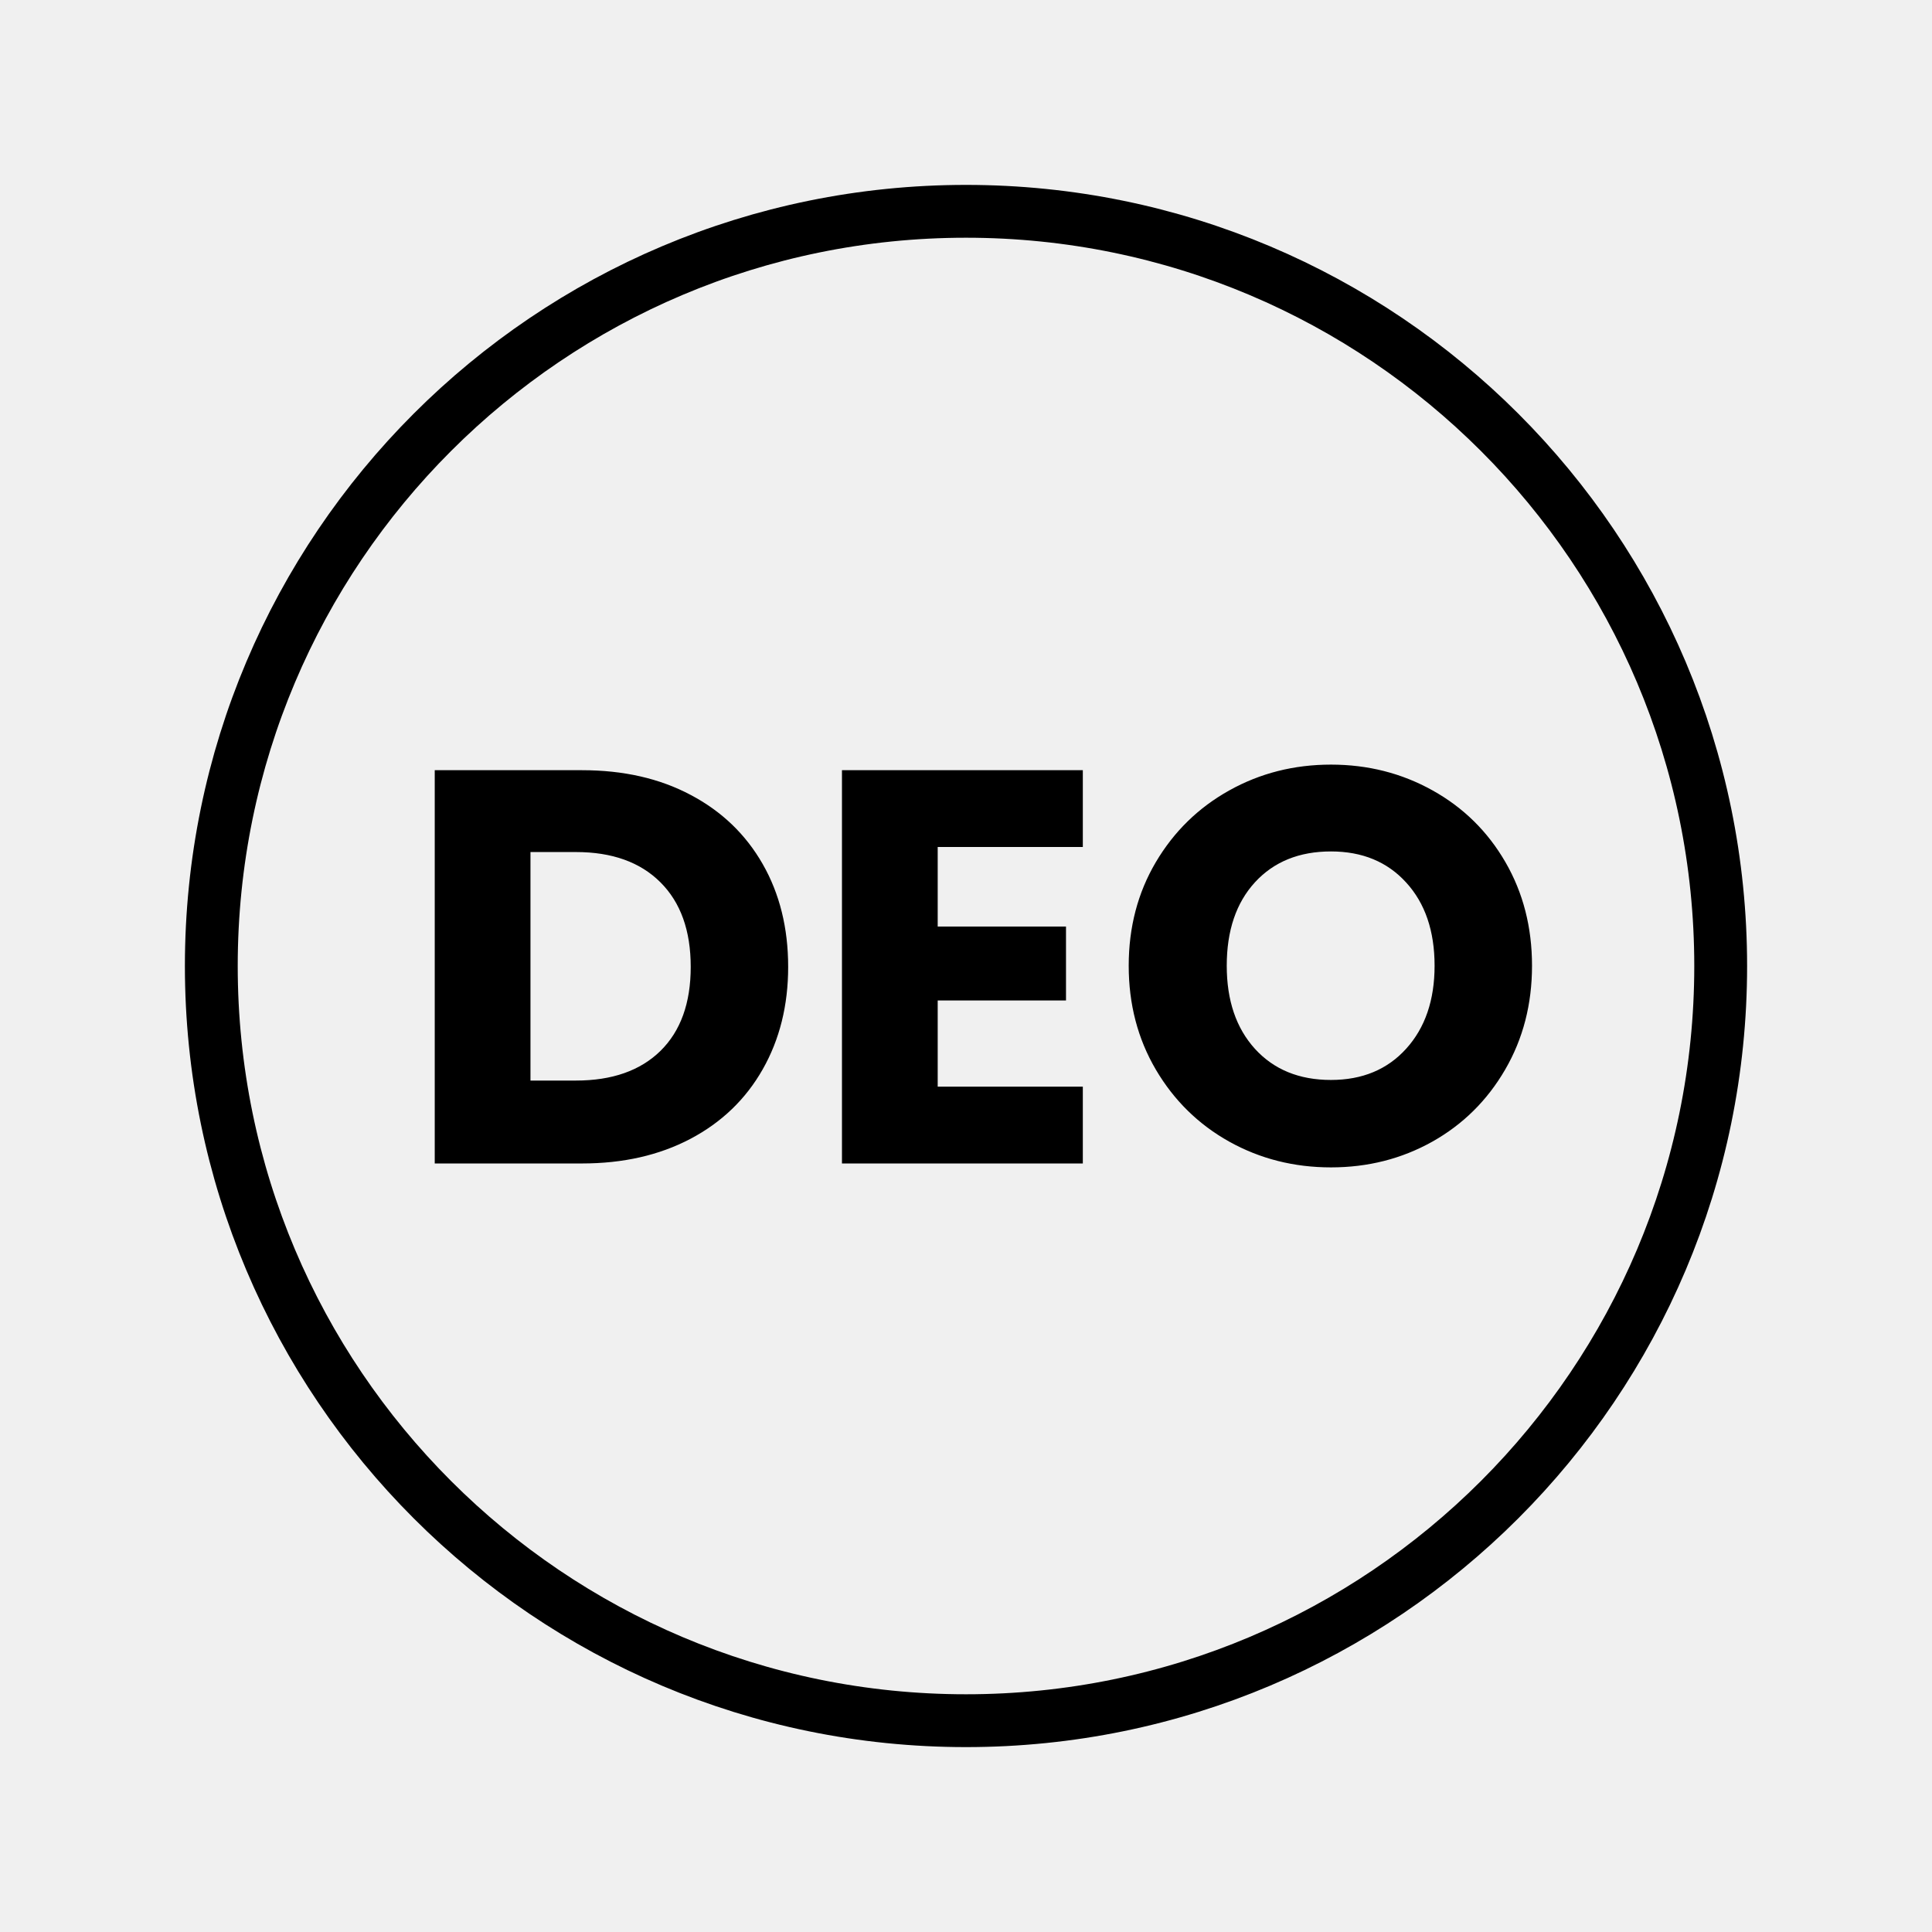
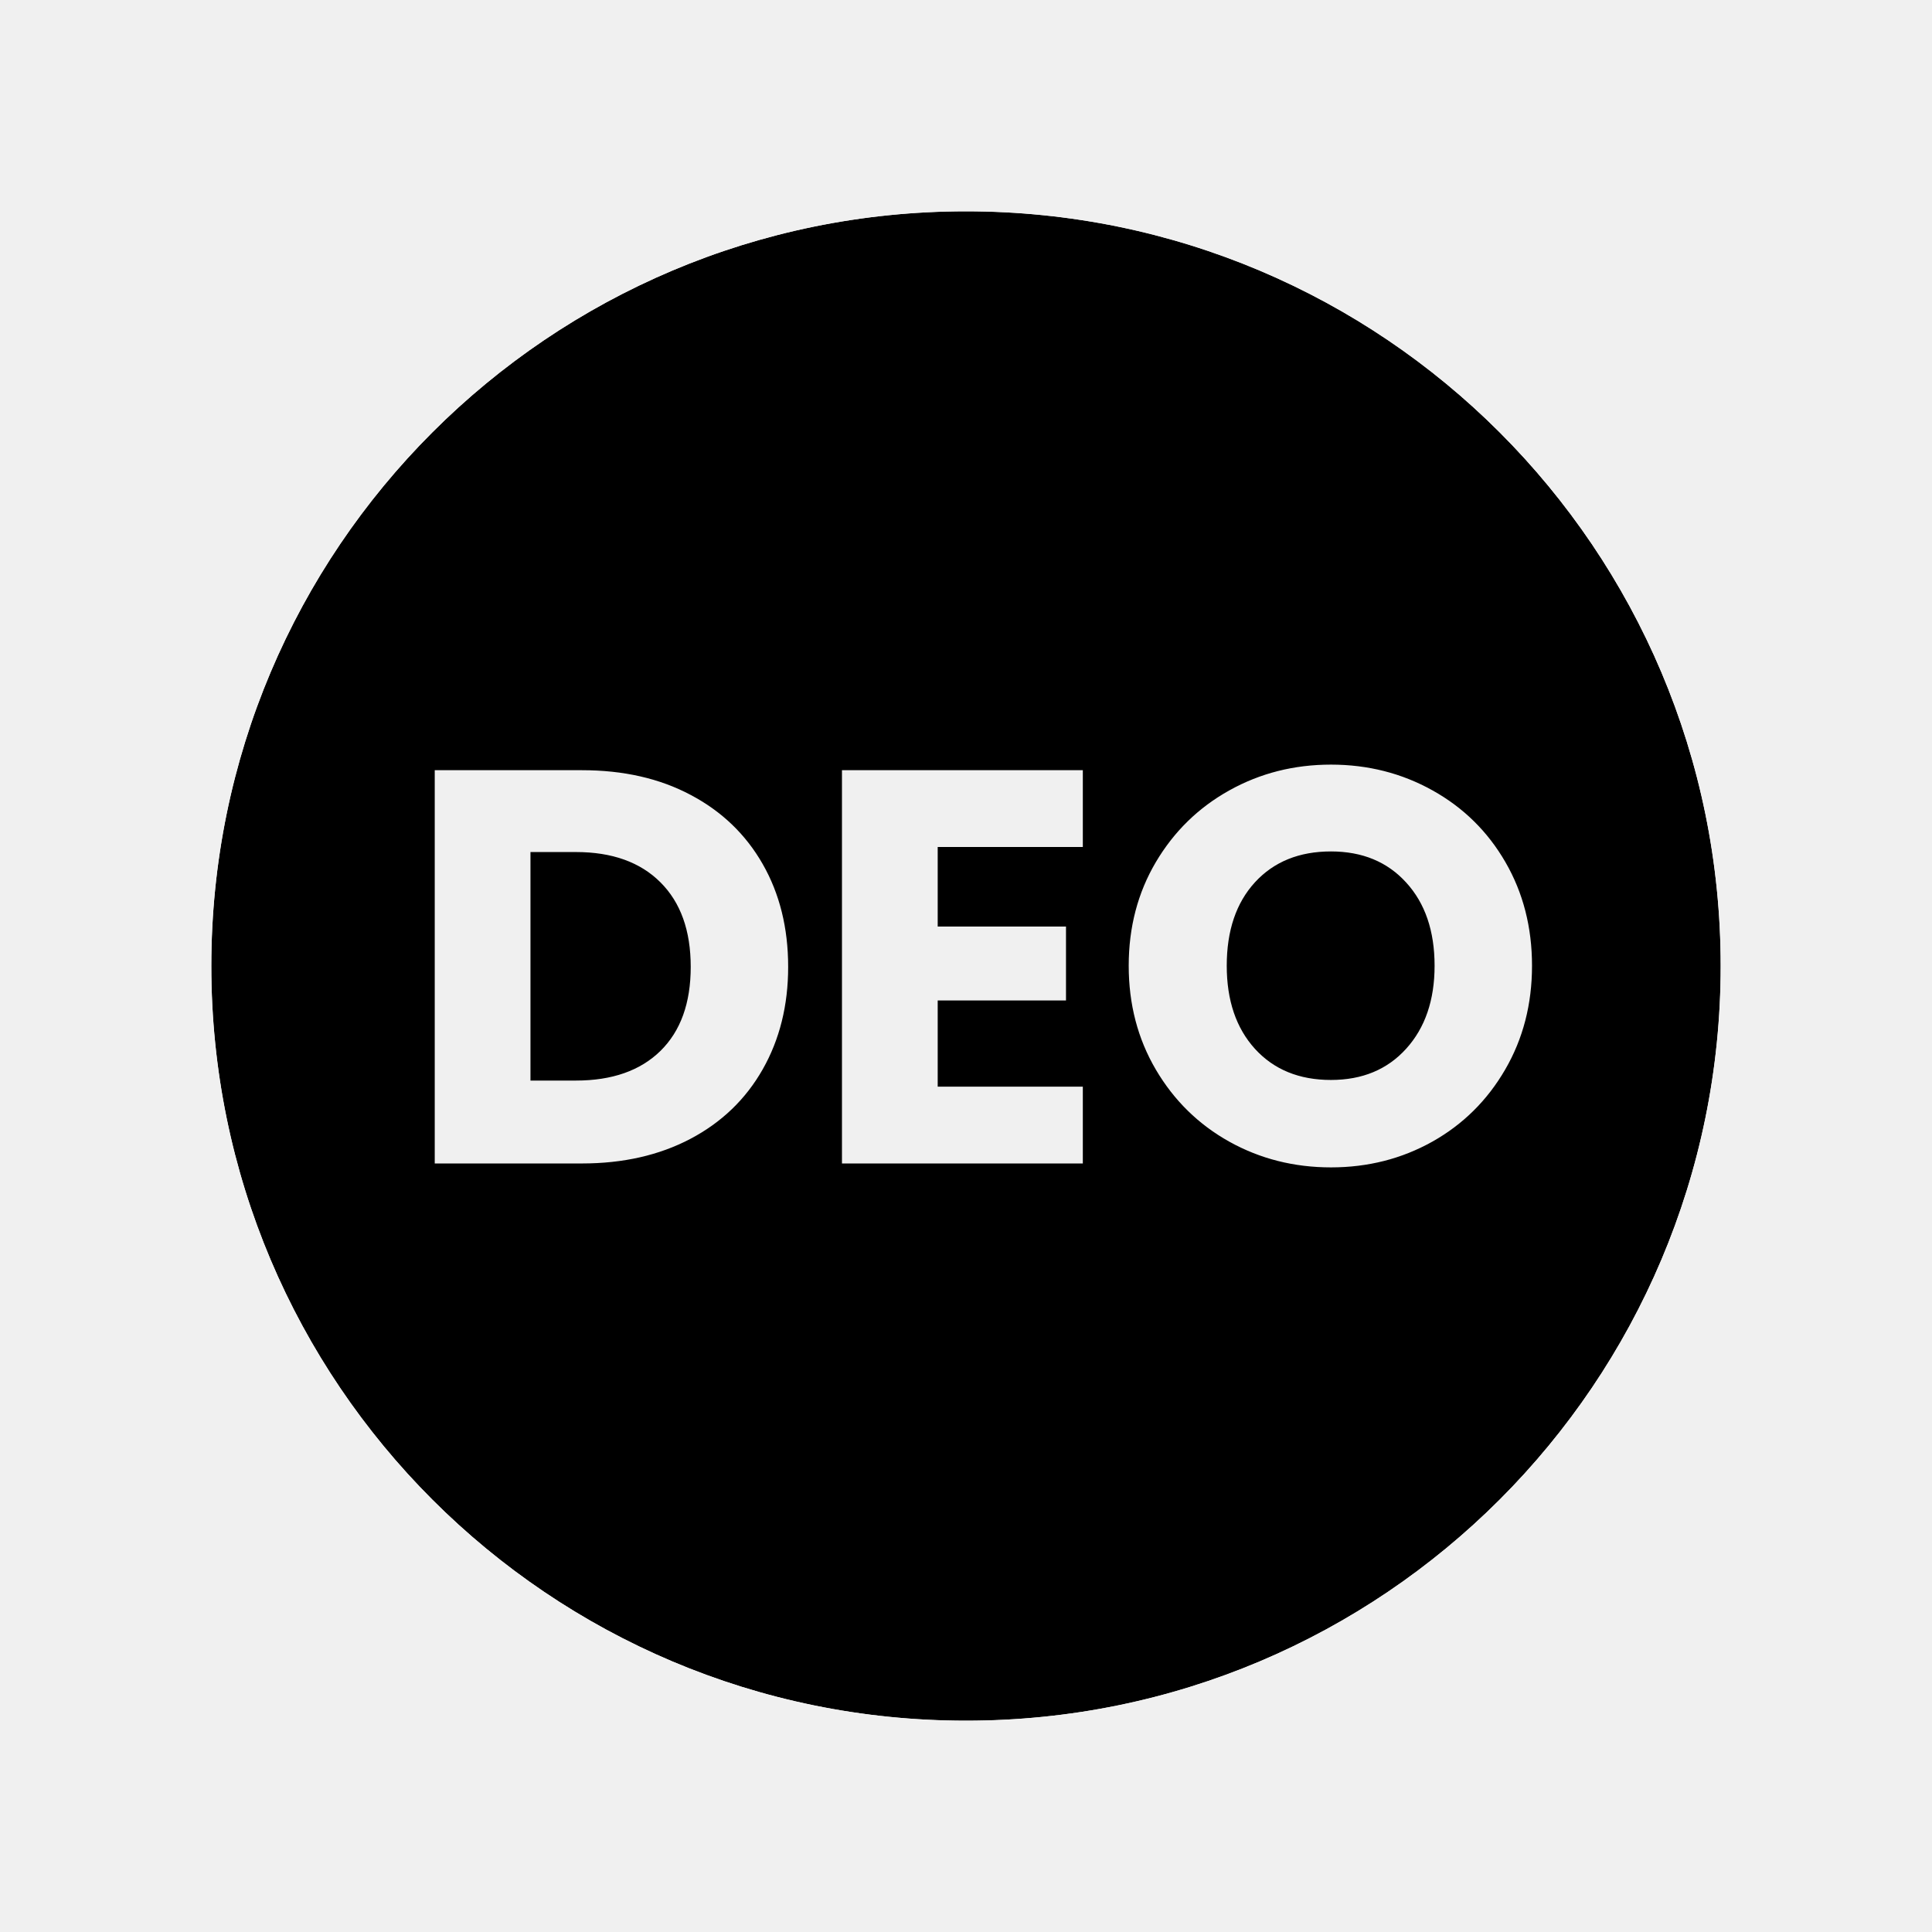
<svg xmlns="http://www.w3.org/2000/svg" width="512" height="512" viewBox="0 0 512 512">
-   <circle cx="256" cy="256" r="200" fill="none" stroke="#000000" stroke-width="14" />
-   <path d="M154.24 204.11Q170.71 204.11 183.03 210.66Q195.37 217.17 202.12 228.98Q208.87 240.78 208.87 256.23Q208.87 271.52 202.12 283.39Q195.37 295.27 182.96 301.81Q170.57 308.33 154.24 308.33L115.21 308.33L115.21 204.11L154.24 204.11ZM152.62 286.36Q167.00 286.36 175.03 278.50Q183.05 270.61 183.05 256.23Q183.05 241.83 175.03 233.83Q167.00 225.80 152.62 225.80L140.58 225.80L140.58 286.36L152.62 286.36ZM248.50 224.46L248.50 245.54L282.50 245.54L282.50 265.14L248.50 265.14L248.50 287.98L286.96 287.98L286.96 308.33L223.13 308.33L223.13 204.11L286.96 204.11L286.96 224.46L248.50 224.46ZM352.72 309.37Q338.02 309.37 325.77 302.55Q313.52 295.71 306.31 283.46Q299.12 271.22 299.12 255.93Q299.12 240.65 306.31 228.47Q313.52 216.29 325.77 209.47Q338.02 202.63 352.72 202.63Q367.40 202.63 379.65 209.47Q391.90 216.29 398.95 228.47Q406.00 240.65 406.00 255.93Q406.00 271.22 398.88 283.46Q391.76 295.71 379.58 302.55Q367.40 309.37 352.72 309.37ZM352.72 286.20Q365.18 286.20 372.67 277.90Q380.18 269.59 380.18 255.93Q380.18 242.13 372.67 233.90Q365.18 225.64 352.72 225.64Q340.10 225.64 332.59 233.80Q325.10 241.97 325.10 255.93Q325.10 269.73 332.59 277.97Q340.10 286.20 352.72 286.20Z" fill="#000000" fill-rule="evenodd" />
+   <defs>
+     <mask id="deo-cutout">
+       <rect width="512" height="512" fill="black" />
+       <circle cx="256" cy="256" r="200" fill="white" />
+       <path d="M154.24 204.11Q170.71 204.11 183.03 210.66Q195.37 217.17 202.12 228.98Q208.87 240.78 208.87 256.23Q208.87 271.52 202.12 283.39Q195.37 295.27 182.96 301.81Q170.57 308.33 154.24 308.33L115.21 308.33L115.21 204.11L154.24 204.11ZM152.62 286.36Q167.00 286.36 175.03 278.50Q183.05 270.61 183.05 256.23Q183.05 241.83 175.03 233.83Q167.00 225.80 152.62 225.80L140.58 225.80L140.58 286.36L152.62 286.36ZM248.50 224.46L248.50 245.54L282.50 245.54L282.50 265.14L248.50 265.14L248.50 287.98L286.96 287.98L286.96 308.33L223.13 308.33L223.13 204.11L286.96 204.11L286.96 224.46L248.50 224.46ZM352.72 309.37Q338.02 309.37 325.77 302.55Q313.52 295.71 306.31 283.46Q299.12 271.22 299.12 255.93Q299.12 240.65 306.31 228.47Q313.52 216.29 325.77 209.47Q338.02 202.63 352.72 202.63Q367.40 202.63 379.65 209.47Q391.90 216.29 398.95 228.47Q406.00 240.65 406.00 255.93Q406.00 271.22 398.88 283.46Q391.76 295.71 379.58 302.55Q367.40 309.37 352.72 309.37ZM352.72 286.20Q365.18 286.20 372.67 277.90Q380.18 269.59 380.18 255.93Q380.18 242.13 372.67 233.90Q365.18 225.64 352.72 225.64Q340.10 225.64 332.59 233.80Q325.10 241.97 325.10 255.93Q325.10 269.73 332.59 277.97Q340.10 286.20 352.72 286.20Z" fill="black" fill-rule="evenodd" />
+     </mask>
+   </defs>
+   <circle cx="256" cy="256" r="200" fill="#000000" mask="url(#deo-cutout)" />
</svg>
